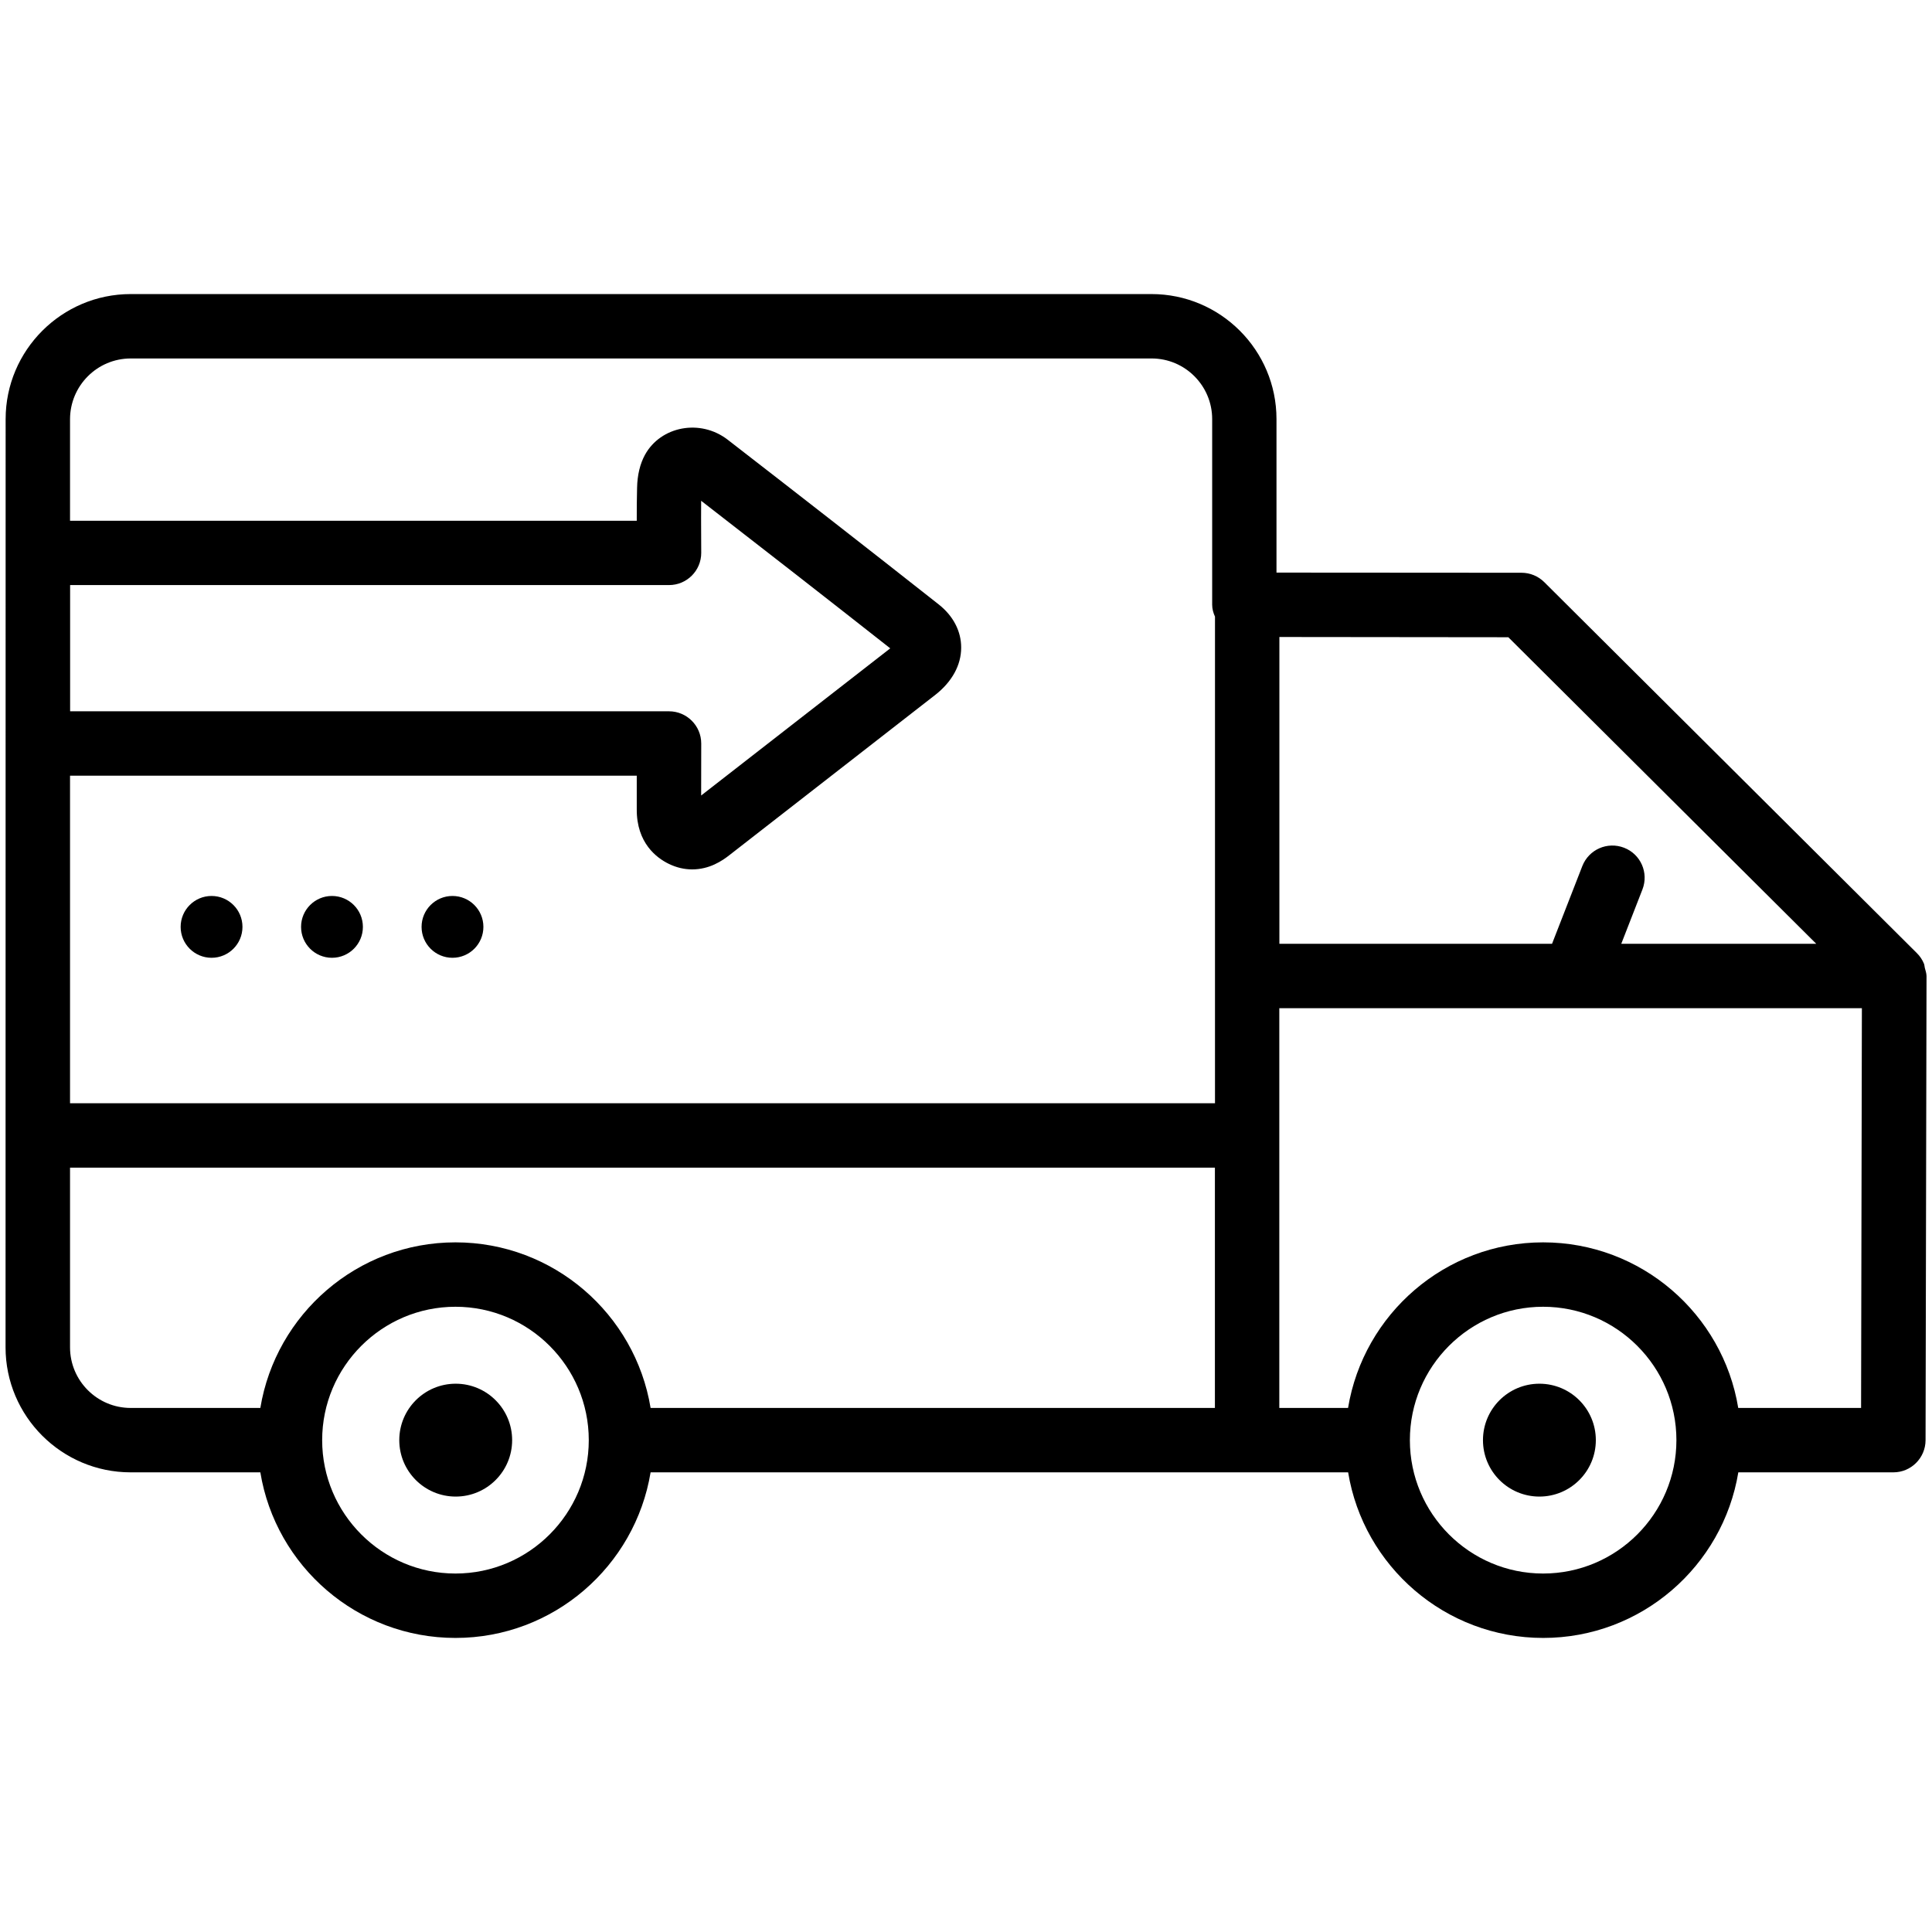
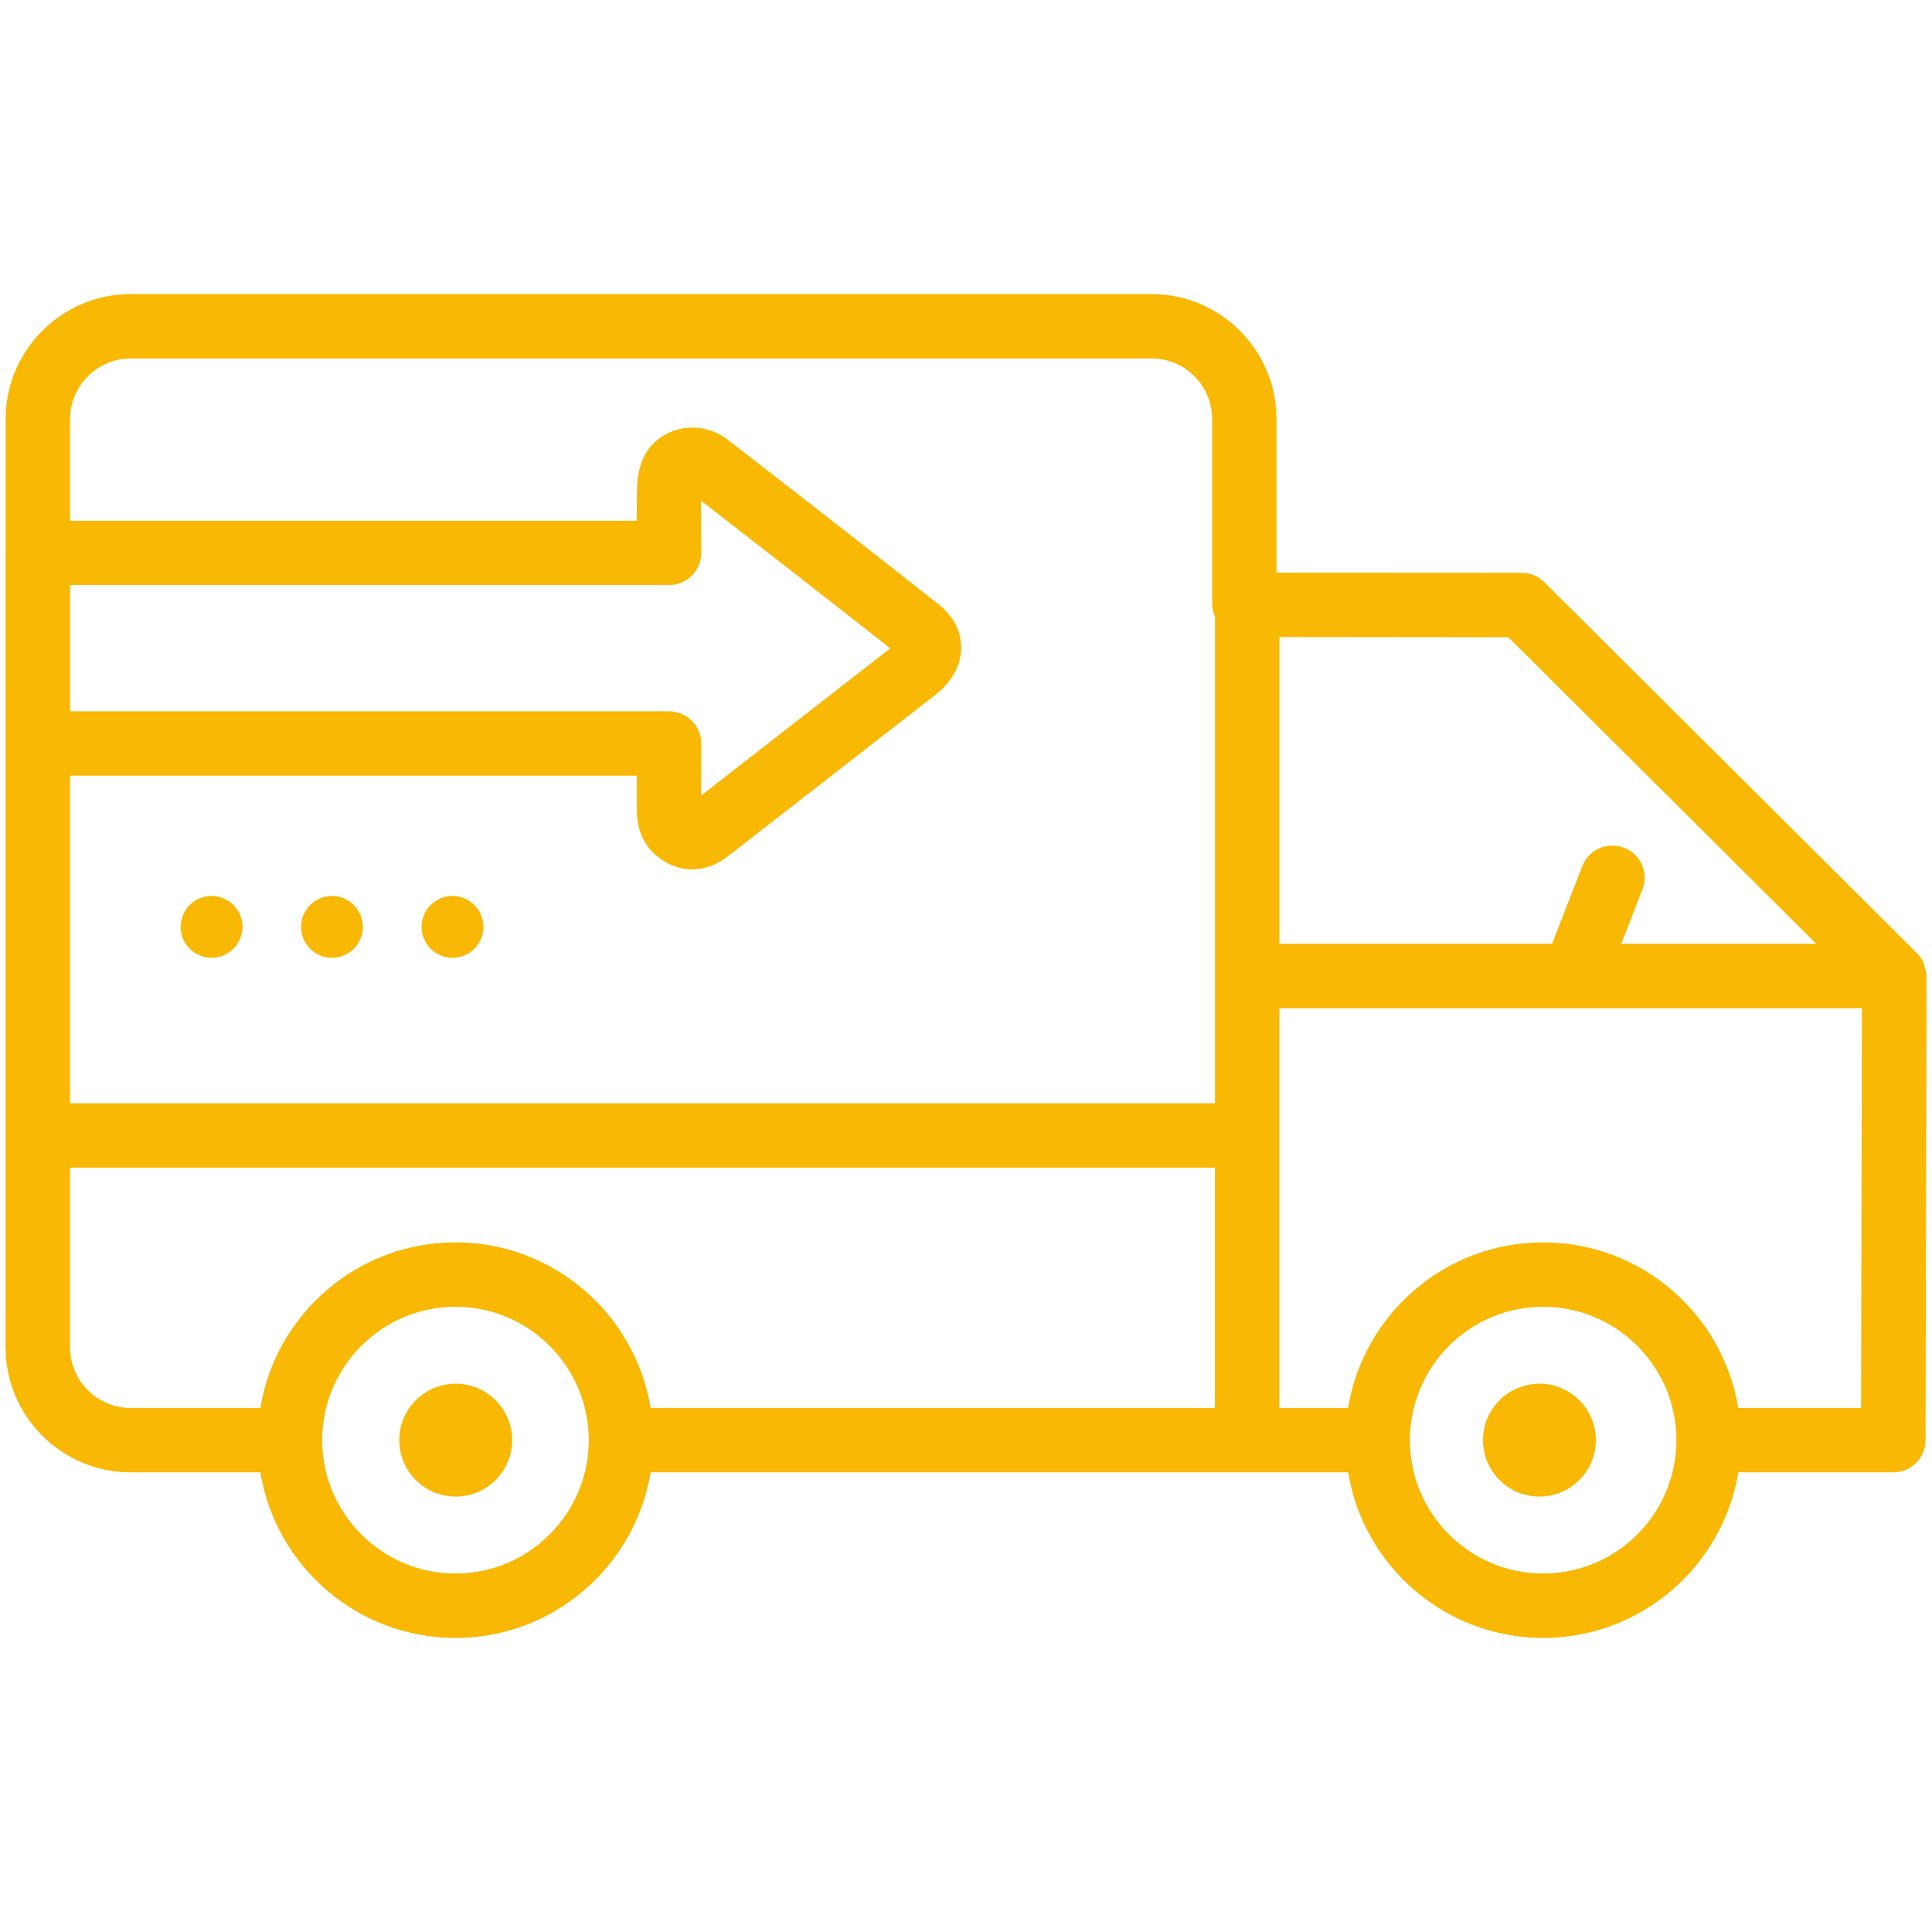
<svg xmlns="http://www.w3.org/2000/svg" version="1.1" x="0px" y="0px" viewBox="0 0 24 24" enable-background="new 0 0 24 24" xml:space="preserve" style="max-width:100%" height="100%">
-   <g style="" fill="currentColor">
-     <path d="M23.911,12.024c-0.005-0.018-0.004-0.037-0.011-0.053c-0.02-0.049-0.05-0.093-0.087-0.13c0,0,0-0.001-0.001-0.001   l-4.629-4.609c-0.075-0.074-0.176-0.116-0.282-0.116l-3.044-0.002V5.206c0-0.856-0.696-1.553-1.553-1.553H1.624   c-0.856,0-1.554,0.697-1.554,1.553L0.069,16.737c0,0.856,0.697,1.553,1.554,1.553h1.611c0.191,1.166,1.205,2.057,2.424,2.057   s2.232-0.892,2.424-2.057h8.665c0.191,1.166,1.205,2.057,2.423,2.057c1.219,0,2.232-0.892,2.424-2.057h1.926   c0.221,0,0.399-0.179,0.4-0.399l0.012-5.766l0,0c0,0,0,0,0,0C23.931,12.089,23.92,12.057,23.911,12.024z M22.562,11.724H20.14   l0.263-0.675c0.08-0.206-0.021-0.438-0.228-0.518s-0.438,0.021-0.519,0.228l-0.376,0.965h-3.387V7.913l2.844,0.003L22.562,11.724z    M1.624,4.453h12.682c0.415,0,0.752,0.338,0.752,0.753v2.306c0,0.052,0.014,0.102,0.035,0.148v6.045H0.87l0-4.069h7.04L7.91,10.052   c-0.003,0.421,0.249,0.607,0.398,0.679C8.402,10.777,8.5,10.8,8.598,10.8c0.214,0,0.371-0.104,0.469-0.182l2.554-1.988   c0.205-0.161,0.319-0.368,0.319-0.584c0.001-0.204-0.098-0.394-0.277-0.536c-0.871-0.687-1.747-1.369-2.625-2.049   C8.698,5.2,8.208,5.294,8.012,5.65C7.951,5.762,7.917,5.9,7.914,6.062C7.91,6.198,7.91,6.333,7.91,6.469H0.87l0-1.262   C0.871,4.791,1.208,4.453,1.624,4.453z M8.71,6.64c-0.001-0.134-0.001-0.269,0-0.419c0.784,0.607,1.566,1.217,2.349,1.833   L8.71,9.882l0.001-0.646c0-0.221-0.18-0.4-0.4-0.4h-7.44V7.268h7.44c0.221,0,0.4-0.179,0.4-0.4L8.71,6.64z M5.658,19.547   c-0.913,0-1.656-0.744-1.656-1.657s0.743-1.657,1.656-1.657s1.656,0.744,1.656,1.657S6.571,19.547,5.658,19.547z M5.658,15.433   c-1.219,0-2.232,0.892-2.424,2.057H1.623c-0.415,0-0.753-0.338-0.753-0.753l0-2.232h14.222v2.985H8.082   C7.89,16.324,6.876,15.433,5.658,15.433z M19.169,19.547c-0.913,0-1.655-0.744-1.655-1.657s0.742-1.657,1.655-1.657   s1.656,0.744,1.656,1.657S20.083,19.547,19.169,19.547z M21.593,17.49c-0.191-1.166-1.205-2.057-2.424-2.057   c-1.218,0-2.231,0.892-2.423,2.057h-0.854v-4.966h7.237l-0.01,4.966H21.593z" style="" fill="currentColor" />
-     <circle cx="2.628" cy="11.514" r="0.384" style="" fill="currentColor" />
-     <circle cx="4.124" cy="11.514" r="0.384" style="" fill="currentColor" />
-     <circle cx="5.621" cy="11.514" r="0.384" style="" fill="currentColor" />
-     <circle cx="5.661" cy="17.89" r="0.701" style="" fill="currentColor" />
-     <circle cx="19.123" cy="17.89" r="0.701" style="" fill="currentColor" />
+   <g style="" fill="#f8b803">
+     <path d="M23.911,12.024c-0.005-0.018-0.004-0.037-0.011-0.053c-0.02-0.049-0.05-0.093-0.087-0.13c0,0,0-0.001-0.001-0.001   l-4.629-4.609c-0.075-0.074-0.176-0.116-0.282-0.116l-3.044-0.002V5.206c0-0.856-0.696-1.553-1.553-1.553H1.624   c-0.856,0-1.554,0.697-1.554,1.553L0.069,16.737c0,0.856,0.697,1.553,1.554,1.553h1.611c0.191,1.166,1.205,2.057,2.424,2.057   s2.232-0.892,2.424-2.057h8.665c0.191,1.166,1.205,2.057,2.423,2.057c1.219,0,2.232-0.892,2.424-2.057h1.926   c0.221,0,0.399-0.179,0.4-0.399l0.012-5.766l0,0c0,0,0,0,0,0C23.931,12.089,23.92,12.057,23.911,12.024z M22.562,11.724H20.14   l0.263-0.675c0.08-0.206-0.021-0.438-0.228-0.518s-0.438,0.021-0.519,0.228l-0.376,0.965h-3.387V7.913l2.844,0.003L22.562,11.724z    M1.624,4.453h12.682c0.415,0,0.752,0.338,0.752,0.753v2.306c0,0.052,0.014,0.102,0.035,0.148v6.045H0.87l0-4.069h7.04L7.91,10.052   c-0.003,0.421,0.249,0.607,0.398,0.679C8.402,10.777,8.5,10.8,8.598,10.8c0.214,0,0.371-0.104,0.469-0.182l2.554-1.988   c0.205-0.161,0.319-0.368,0.319-0.584c0.001-0.204-0.098-0.394-0.277-0.536c-0.871-0.687-1.747-1.369-2.625-2.049   C8.698,5.2,8.208,5.294,8.012,5.65C7.951,5.762,7.917,5.9,7.914,6.062C7.91,6.198,7.91,6.333,7.91,6.469H0.87l0-1.262   C0.871,4.791,1.208,4.453,1.624,4.453z M8.71,6.64c-0.001-0.134-0.001-0.269,0-0.419c0.784,0.607,1.566,1.217,2.349,1.833   L8.71,9.882l0.001-0.646c0-0.221-0.18-0.4-0.4-0.4h-7.44V7.268h7.44c0.221,0,0.4-0.179,0.4-0.4L8.71,6.64z M5.658,19.547   c-0.913,0-1.656-0.744-1.656-1.657s0.743-1.657,1.656-1.657s1.656,0.744,1.656,1.657S6.571,19.547,5.658,19.547z M5.658,15.433   c-1.219,0-2.232,0.892-2.424,2.057H1.623c-0.415,0-0.753-0.338-0.753-0.753l0-2.232h14.222v2.985H8.082   C7.89,16.324,6.876,15.433,5.658,15.433z M19.169,19.547c-0.913,0-1.655-0.744-1.655-1.657s0.742-1.657,1.655-1.657   s1.656,0.744,1.656,1.657S20.083,19.547,19.169,19.547z M21.593,17.49c-0.191-1.166-1.205-2.057-2.424-2.057   c-1.218,0-2.231,0.892-2.423,2.057h-0.854v-4.966h7.237l-0.01,4.966H21.593z" style="" fill="#f8b803" />
+     <circle cx="2.628" cy="11.514" r="0.384" style="" fill="#f8b803" />
+     <circle cx="4.124" cy="11.514" r="0.384" style="" fill="#f8b803" />
+     <circle cx="5.621" cy="11.514" r="0.384" style="" fill="#f8b803" />
+     <circle cx="5.661" cy="17.89" r="0.701" style="" fill="#f8b803" />
+     <circle cx="19.123" cy="17.89" r="0.701" style="" fill="#f8b803" />
  </g>
</svg>
